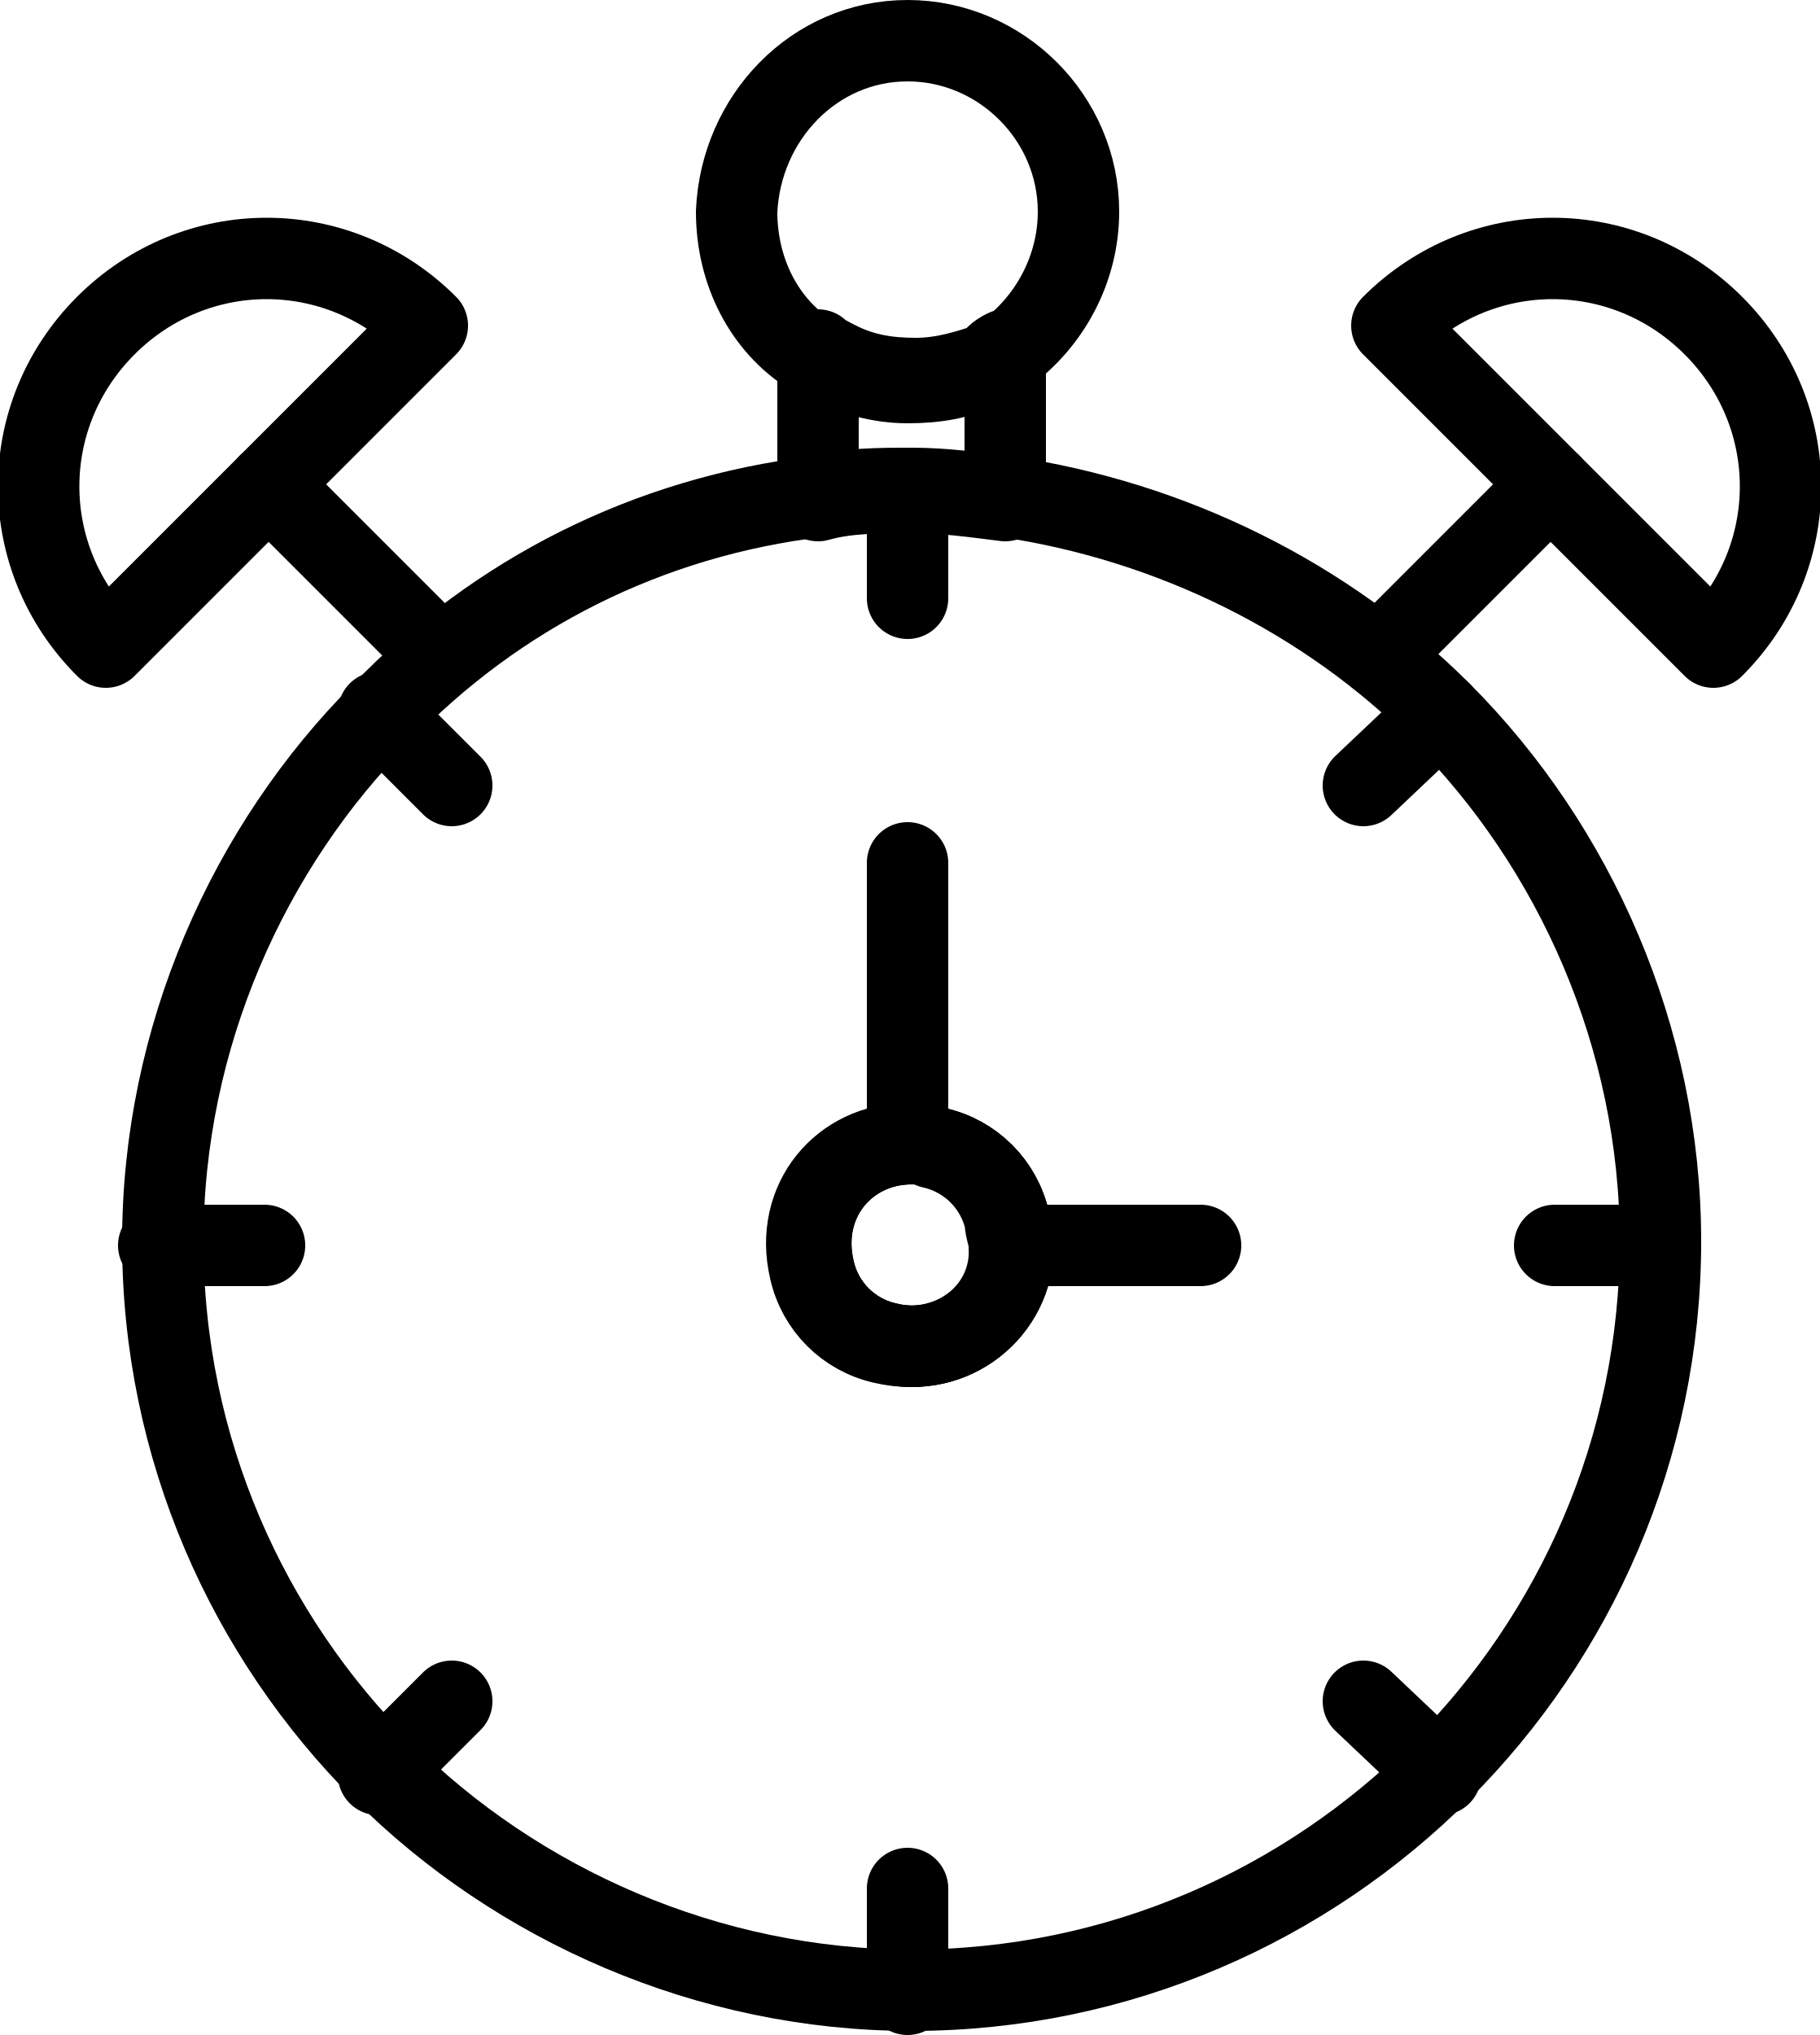
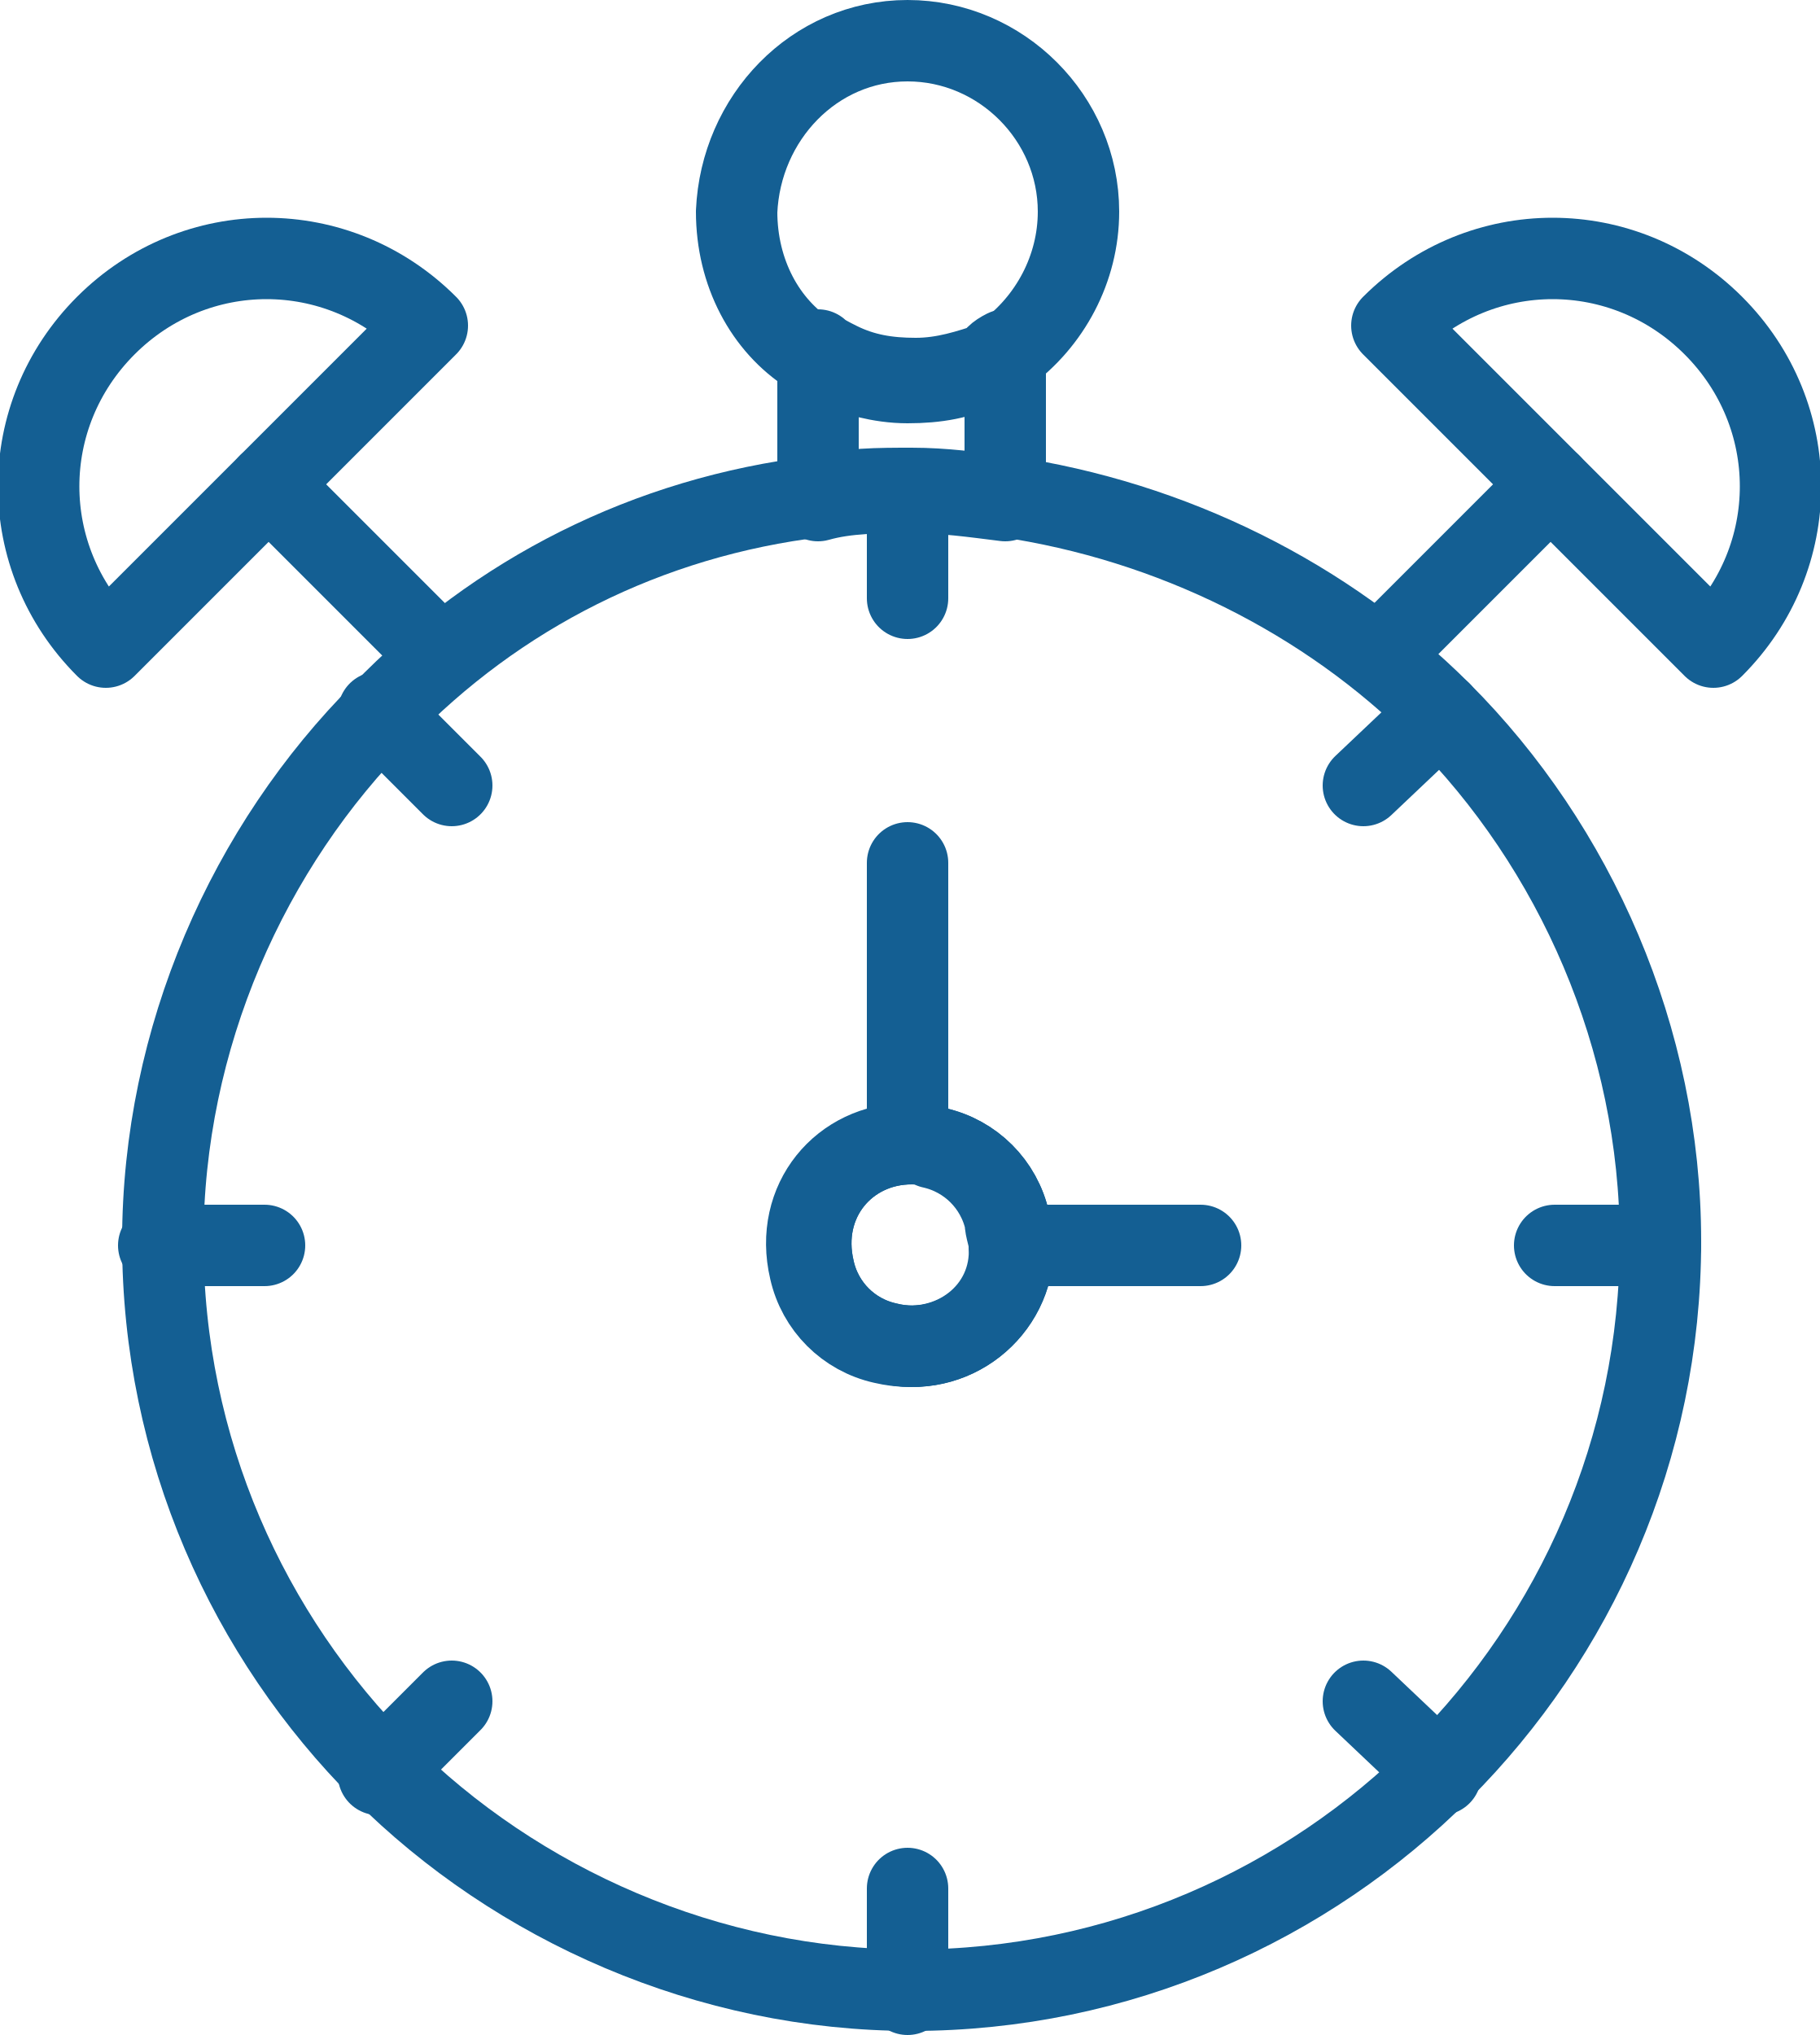
<svg xmlns="http://www.w3.org/2000/svg" version="1.1" id="Layer_1" x="0px" y="0px" viewBox="0 0 44.7 50" style="enable-background:new 0 0 44.7 50;" xml:space="preserve">
  <g>
-     <path style="fill:none;stroke:#000000;stroke-width:2;stroke-linecap:round;stroke-linejoin:round;stroke-miterlimit:10;" d="   M35.4,17.5c-2.8-2.8-6.6-4.7-10.7-5.3c-0.8-0.1-1.5-0.2-2.3-0.2c-0.8,0-1.6,0-2.3,0.2c-4.2,0.5-7.9,2.4-10.7,5.3   c-3.3,3.3-5.4,8-5.4,13c0,5.1,2.1,9.7,5.4,13c3.3,3.3,8,5.4,13,5.4c5.1,0,9.7-2.1,13-5.4c3.3-3.3,5.4-7.9,5.4-13   C40.8,25.5,38.7,20.8,35.4,17.5z M21.7,33c-0.9-0.2-1.6-0.9-1.8-1.8c-0.4-1.7,0.8-3.1,2.4-3.1c0.2,0,0.4,0,0.6,0.1   c0.9,0.2,1.6,0.9,1.8,1.8c0,0.2,0.1,0.4,0.1,0.6C24.9,32.2,23.4,33.4,21.7,33z" />
+     <path style="fill:none;stroke:#145F93;stroke-width:2;stroke-linecap:round;stroke-linejoin:round;stroke-miterlimit:10;" d="   M35.4,17.5c-2.8-2.8-6.6-4.7-10.7-5.3c-0.8-0.1-1.5-0.2-2.3-0.2c-0.8,0-1.6,0-2.3,0.2c-4.2,0.5-7.9,2.4-10.7,5.3   c-3.3,3.3-5.4,8-5.4,13c0,5.1,2.1,9.7,5.4,13c3.3,3.3,8,5.4,13,5.4c5.1,0,9.7-2.1,13-5.4c3.3-3.3,5.4-7.9,5.4-13   C40.8,25.5,38.7,20.8,35.4,17.5z M21.7,33c-0.9-0.2-1.6-0.9-1.8-1.8c-0.4-1.7,0.8-3.1,2.4-3.1c0.2,0,0.4,0,0.6,0.1   c0.9,0.2,1.6,0.9,1.8,1.8c0,0.2,0.1,0.4,0.1,0.6C24.9,32.2,23.4,33.4,21.7,33z" />
    <g>
-       <path style="fill:none;stroke:#000000;stroke-width:2;stroke-linecap:round;stroke-linejoin:round;stroke-miterlimit:10;" d="    M24.9,30.6c0,1.6-1.5,2.8-3.1,2.4c-0.9-0.2-1.6-0.9-1.8-1.8c-0.4-1.7,0.8-3.1,2.4-3.1c0.2,0,0.4,0,0.6,0.1    c0.9,0.2,1.6,0.9,1.8,1.8C24.8,30.1,24.9,30.4,24.9,30.6z" />
-       <path style="fill:none;stroke:#000000;stroke-width:2;stroke-linecap:round;stroke-linejoin:round;stroke-miterlimit:10;" d="    M24.9,30.6c0,1.6-1.5,2.8-3.1,2.4c-0.9-0.2-1.6-0.9-1.8-1.8c-0.4-1.7,0.8-3.1,2.4-3.1c0.2,0,0.4,0,0.6,0.1    c0.9,0.2,1.6,0.9,1.8,1.8C24.8,30.1,24.9,30.4,24.9,30.6z" />
-       <line style="fill:none;stroke:#000000;stroke-width:2;stroke-linecap:round;stroke-linejoin:round;stroke-miterlimit:10;" x1="29.5" y1="30.6" x2="24.8" y2="30.6" />
-       <line style="fill:none;stroke:#000000;stroke-width:2;stroke-linecap:round;stroke-linejoin:round;stroke-miterlimit:10;" x1="22.3" y1="28.1" x2="22.3" y2="21.2" />
-       <line style="fill:none;stroke:#000000;stroke-width:2;stroke-linecap:round;stroke-linejoin:round;stroke-miterlimit:10;" x1="22.3" y1="14.7" x2="22.3" y2="13.1" />
-       <line style="fill:none;stroke:#000000;stroke-width:2;stroke-linecap:round;stroke-linejoin:round;stroke-miterlimit:10;" x1="22.3" y1="46.4" x2="22.3" y2="49" />
-       <line style="fill:none;stroke:#000000;stroke-width:2;stroke-linecap:round;stroke-linejoin:round;stroke-miterlimit:10;" x1="35.4" y1="17.5" x2="33.5" y2="19.3" />
-       <line style="fill:none;stroke:#000000;stroke-width:2;stroke-linecap:round;stroke-linejoin:round;stroke-miterlimit:10;" x1="11.1" y1="41.8" x2="9.3" y2="43.6" />
-       <line style="fill:none;stroke:#000000;stroke-width:2;stroke-linecap:round;stroke-linejoin:round;stroke-miterlimit:10;" x1="40.8" y1="30.6" x2="38.2" y2="30.6" />
-       <line style="fill:none;stroke:#000000;stroke-width:2;stroke-linecap:round;stroke-linejoin:round;stroke-miterlimit:10;" x1="35.4" y1="43.6" x2="33.5" y2="41.8" />
-       <line style="fill:none;stroke:#000000;stroke-width:2;stroke-linecap:round;stroke-linejoin:round;stroke-miterlimit:10;" x1="11.1" y1="19.3" x2="9.3" y2="17.5" />
+       <path style="fill:none;stroke:#145F93;stroke-width:2;stroke-linecap:round;stroke-linejoin:round;stroke-miterlimit:10;" d="    M24.9,30.6c0,1.6-1.5,2.8-3.1,2.4c-0.9-0.2-1.6-0.9-1.8-1.8c-0.4-1.7,0.8-3.1,2.4-3.1c0.2,0,0.4,0,0.6,0.1    c0.9,0.2,1.6,0.9,1.8,1.8C24.8,30.1,24.9,30.4,24.9,30.6z" />
+       <path style="fill:none;stroke:#145F93;stroke-width:2;stroke-linecap:round;stroke-linejoin:round;stroke-miterlimit:10;" d="    M24.9,30.6c0,1.6-1.5,2.8-3.1,2.4c-0.9-0.2-1.6-0.9-1.8-1.8c-0.4-1.7,0.8-3.1,2.4-3.1c0.2,0,0.4,0,0.6,0.1    c0.9,0.2,1.6,0.9,1.8,1.8C24.8,30.1,24.9,30.4,24.9,30.6z" />
+       <line style="fill:none;stroke:#145F93;stroke-width:2;stroke-linecap:round;stroke-linejoin:round;stroke-miterlimit:10;" x1="29.5" y1="30.6" x2="24.8" y2="30.6" />
+       <line style="fill:none;stroke:#145F93;stroke-width:2;stroke-linecap:round;stroke-linejoin:round;stroke-miterlimit:10;" x1="22.3" y1="28.1" x2="22.3" y2="21.2" />
+       <line style="fill:none;stroke:#145F93;stroke-width:2;stroke-linecap:round;stroke-linejoin:round;stroke-miterlimit:10;" x1="22.3" y1="14.7" x2="22.3" y2="13.1" />
+       <line style="fill:none;stroke:#145F93;stroke-width:2;stroke-linecap:round;stroke-linejoin:round;stroke-miterlimit:10;" x1="22.3" y1="46.4" x2="22.3" y2="49" />
+       <line style="fill:none;stroke:#145F93;stroke-width:2;stroke-linecap:round;stroke-linejoin:round;stroke-miterlimit:10;" x1="35.4" y1="17.5" x2="33.5" y2="19.3" />
+       <line style="fill:none;stroke:#145F93;stroke-width:2;stroke-linecap:round;stroke-linejoin:round;stroke-miterlimit:10;" x1="11.1" y1="41.8" x2="9.3" y2="43.6" />
+       <line style="fill:none;stroke:#145F93;stroke-width:2;stroke-linecap:round;stroke-linejoin:round;stroke-miterlimit:10;" x1="40.8" y1="30.6" x2="38.2" y2="30.6" />
+       <line style="fill:none;stroke:#145F93;stroke-width:2;stroke-linecap:round;stroke-linejoin:round;stroke-miterlimit:10;" x1="35.4" y1="43.6" x2="33.5" y2="41.8" />
+       <line style="fill:none;stroke:#145F93;stroke-width:2;stroke-linecap:round;stroke-linejoin:round;stroke-miterlimit:10;" x1="11.1" y1="19.3" x2="9.3" y2="17.5" />
    </g>
-     <line style="fill:none;stroke:#000000;stroke-width:2;stroke-linecap:round;stroke-linejoin:round;stroke-miterlimit:10;" x1="38.1" y1="11.9" x2="33.9" y2="16.1" />
-     <line style="fill:none;stroke:#000000;stroke-width:2;stroke-linecap:round;stroke-linejoin:round;stroke-miterlimit:10;" x1="10.8" y1="16.1" x2="6.6" y2="11.9" />
-     <path style="fill:none;stroke:#000000;stroke-width:2;stroke-linecap:round;stroke-linejoin:round;stroke-miterlimit:10;" d="   M34.2,8c2.2-2.2,5.7-2.2,7.9,0c2.2,2.2,2.2,5.7,0,7.9L34.2,8z" />
-     <path style="fill:none;stroke:#000000;stroke-width:2;stroke-linecap:round;stroke-linejoin:round;stroke-miterlimit:10;" d="   M10.5,8C8.3,5.8,4.8,5.8,2.6,8s-2.2,5.7,0,7.9L10.5,8z" />
-     <line style="fill:none;stroke:#000000;stroke-width:2;stroke-linecap:round;stroke-linejoin:round;stroke-miterlimit:10;" x1="6.5" y1="30.6" x2="3.9" y2="30.6" />
-     <path style="fill:none;stroke:#000000;stroke-width:2;stroke-linecap:round;stroke-linejoin:round;stroke-miterlimit:10;" d="   M24.7,8.6v3.7c-0.8-0.1-1.5-0.2-2.3-0.2c-0.8,0-1.6,0-2.3,0.2V8.6c0.1,0.1,0.3,0.2,0.5,0.3c0.6,0.3,1.2,0.4,1.9,0.4   c0.7,0,1.3-0.2,1.9-0.4C24.4,8.8,24.5,8.7,24.7,8.6z" />
-     <path style="fill:none;stroke:#000000;stroke-width:2;stroke-linecap:round;stroke-linejoin:round;stroke-miterlimit:10;" d="   M26.5,5.2c0,1.4-0.7,2.7-1.8,3.5c-0.1,0.1-0.3,0.2-0.5,0.3c-0.6,0.3-1.2,0.4-1.9,0.4c-0.7,0-1.3-0.2-1.9-0.4   c-0.2-0.1-0.3-0.2-0.5-0.3c-1.1-0.7-1.8-2-1.8-3.5C18.2,2.9,20,1,22.3,1C24.6,1,26.5,2.9,26.5,5.2z" />
+     <line style="fill:none;stroke:#145F93;stroke-width:2;stroke-linecap:round;stroke-linejoin:round;stroke-miterlimit:10;" x1="38.1" y1="11.9" x2="33.9" y2="16.1" />
+     <line style="fill:none;stroke:#145F93;stroke-width:2;stroke-linecap:round;stroke-linejoin:round;stroke-miterlimit:10;" x1="10.8" y1="16.1" x2="6.6" y2="11.9" />
+     <path style="fill:none;stroke:#145F93;stroke-width:2;stroke-linecap:round;stroke-linejoin:round;stroke-miterlimit:10;" d="   M34.2,8c2.2-2.2,5.7-2.2,7.9,0c2.2,2.2,2.2,5.7,0,7.9L34.2,8z" />
+     <path style="fill:none;stroke:#145F93;stroke-width:2;stroke-linecap:round;stroke-linejoin:round;stroke-miterlimit:10;" d="   M10.5,8C8.3,5.8,4.8,5.8,2.6,8s-2.2,5.7,0,7.9L10.5,8z" />
+     <line style="fill:none;stroke:#145F93;stroke-width:2;stroke-linecap:round;stroke-linejoin:round;stroke-miterlimit:10;" x1="6.5" y1="30.6" x2="3.9" y2="30.6" />
+     <path style="fill:none;stroke:#145F93;stroke-width:2;stroke-linecap:round;stroke-linejoin:round;stroke-miterlimit:10;" d="   M24.7,8.6v3.7c-0.8-0.1-1.5-0.2-2.3-0.2c-0.8,0-1.6,0-2.3,0.2V8.6c0.1,0.1,0.3,0.2,0.5,0.3c0.6,0.3,1.2,0.4,1.9,0.4   c0.7,0,1.3-0.2,1.9-0.4C24.4,8.8,24.5,8.7,24.7,8.6z" />
+     <path style="fill:none;stroke:#145F93;stroke-width:2;stroke-linecap:round;stroke-linejoin:round;stroke-miterlimit:10;" d="   M26.5,5.2c0,1.4-0.7,2.7-1.8,3.5c-0.1,0.1-0.3,0.2-0.5,0.3c-0.6,0.3-1.2,0.4-1.9,0.4c-0.7,0-1.3-0.2-1.9-0.4   c-0.2-0.1-0.3-0.2-0.5-0.3c-1.1-0.7-1.8-2-1.8-3.5C18.2,2.9,20,1,22.3,1C24.6,1,26.5,2.9,26.5,5.2z" />
  </g>
</svg>
